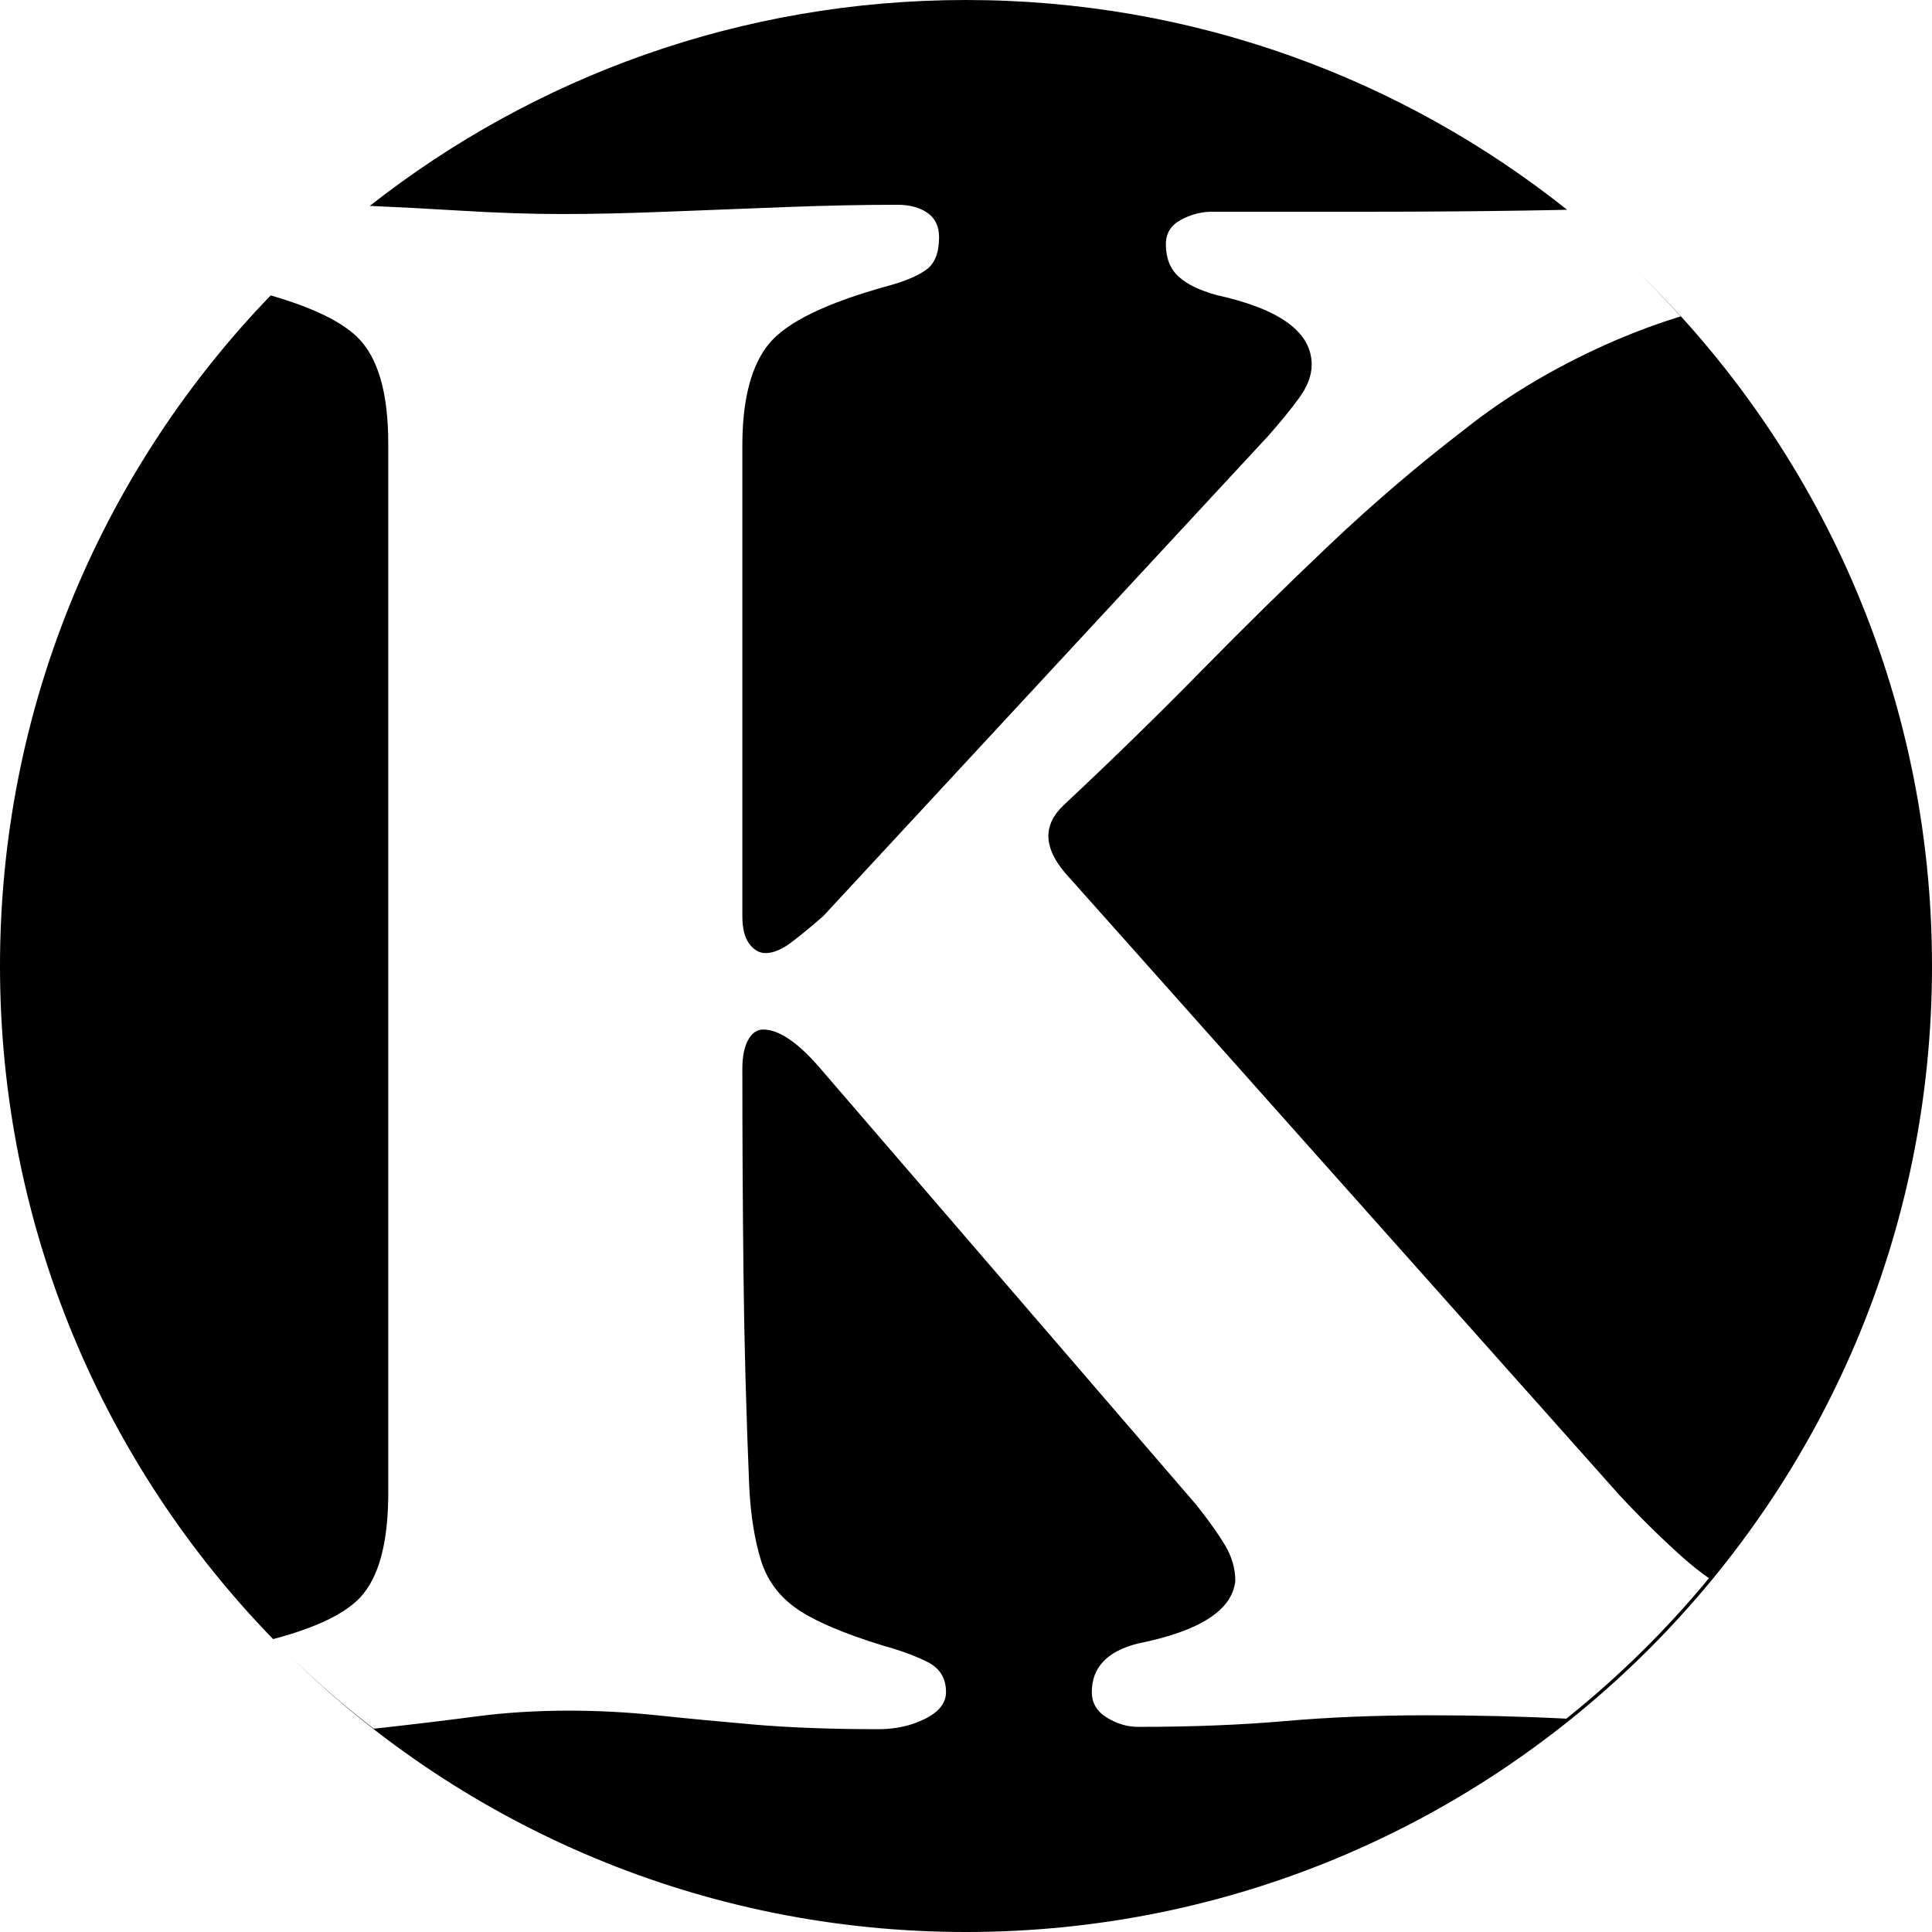
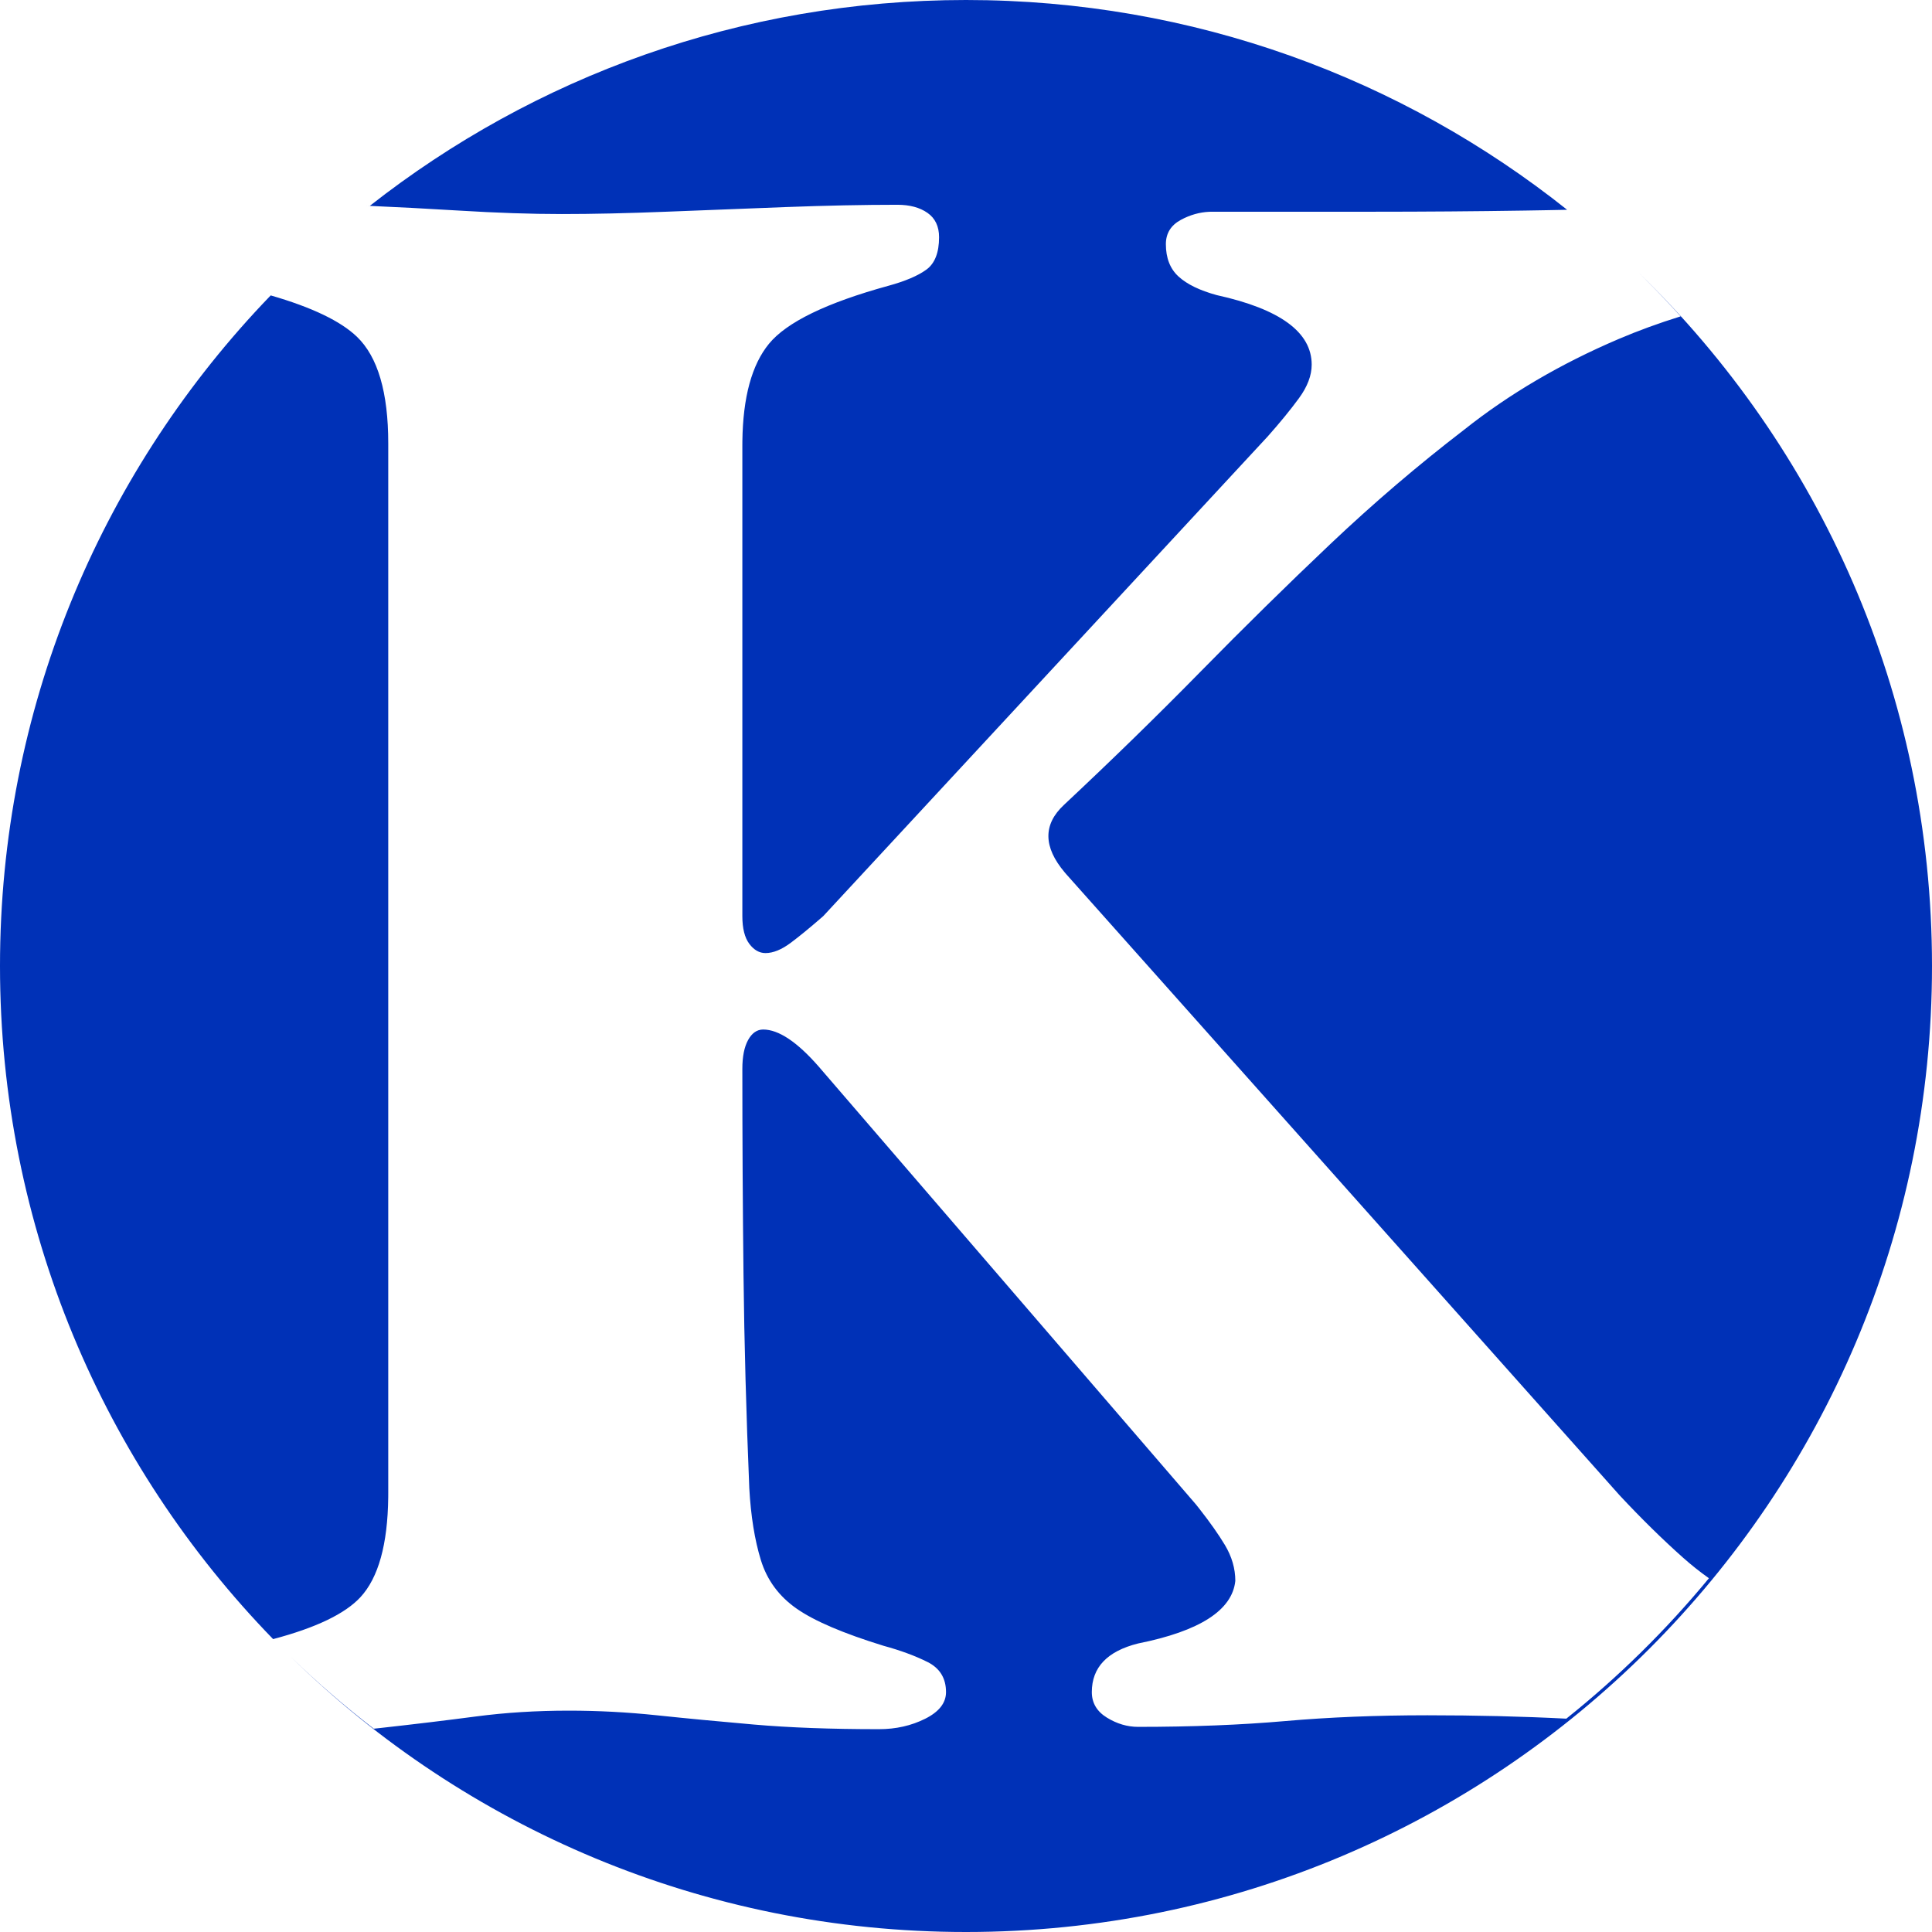
<svg xmlns="http://www.w3.org/2000/svg" width="217px" height="217px" viewBox="0 0 217 217" version="1.1">
-   <g id="Page-1" stroke="none" stroke-width="1" fill="none" fill-rule="evenodd">
-     <path d="M183.959,30.537 C204.334,50.261 217,77.902 217,108.5 C217,168.423 168.423,217 108.5,217 C79.009,217 52.265,205.234 32.708,186.14 C35.643,188.985 38.737,191.665 41.98,194.166 C42.223,194.141 42.462,194.115 42.698,194.089 C46.597,193.656 50.193,193.222 53.486,192.788 C56.779,192.355 60.245,192.138 63.884,192.138 C67.176,192.138 70.469,192.311 73.762,192.658 C77.054,193.005 80.694,193.352 84.68,193.699 C88.665,194.046 93.344,194.219 98.717,194.219 C100.623,194.219 102.356,193.829 103.916,193.048 C105.475,192.268 106.255,191.27 106.255,190.056 C106.255,188.495 105.562,187.367 104.176,186.673 C102.789,185.979 101.143,185.372 99.237,184.852 C94.731,183.464 91.481,182.076 89.489,180.688 C87.496,179.301 86.153,177.479 85.459,175.224 C84.766,172.969 84.333,170.28 84.16,167.157 C83.813,158.831 83.596,150.851 83.51,143.218 C83.423,135.585 83.38,127.865 83.38,120.059 C83.38,118.671 83.596,117.587 84.03,116.806 C84.463,116.026 85.026,115.635 85.719,115.635 C86.586,115.635 87.539,115.982 88.579,116.676 C89.619,117.37 90.745,118.411 91.958,119.799 L91.958,119.799 L134.329,168.979 L134.67,169.408 C135.894,170.965 136.864,172.34 137.579,173.533 C138.359,174.834 138.749,176.178 138.749,177.566 C138.402,180.862 134.763,183.204 127.831,184.592 C124.365,185.459 122.632,187.28 122.632,190.056 C122.632,191.27 123.195,192.224 124.321,192.918 C125.448,193.612 126.618,193.959 127.831,193.959 C133.896,193.959 139.398,193.742 144.337,193.309 C149.276,192.875 154.605,192.658 160.324,192.658 C165.776,192.658 170.976,192.784 175.926,193.038 C181.795,188.347 187.166,183.059 191.944,177.266 C190.92,176.538 189.955,175.77 189.048,174.964 C186.709,172.882 184.326,170.54 181.9,167.938 L181.9,167.938 L119.772,98.201 L119.587,97.986 C117.17,95.125 117.145,92.595 119.512,90.395 C124.885,85.364 129.997,80.377 134.849,75.433 C139.702,70.489 144.554,65.718 149.406,61.121 C154.259,56.524 159.284,52.23 164.483,48.241 C169.509,44.251 175.271,40.868 181.77,38.092 C183.977,37.15 186.309,36.297 188.769,35.533 C187.468,34.093 186.129,32.688 184.754,31.32 Z M30.405,33.18 C35.039,34.519 38.27,36.07 40.099,37.832 C42.438,40.087 43.608,44.077 43.608,49.802 L43.608,49.802 L43.608,167.678 L43.605,168.178 C43.544,173.464 42.505,177.2 40.489,179.387 C38.764,181.257 35.49,182.829 30.665,184.105 L30.675,184.102 C11.69,164.562 0,137.896 0,108.5 C0,79.737 11.192,53.588 29.459,34.171 Z M108.5,0 C134.024,0 157.49,8.813 176.02,23.563 L173.653,23.61 L173.653,23.61 L171.242,23.651 C165.696,23.737 159.978,23.781 154.085,23.781 L154.085,23.781 L136.149,23.781 L135.819,23.788 C134.724,23.838 133.664,24.139 132.64,24.691 C131.513,25.299 130.95,26.209 130.95,27.424 C130.95,28.985 131.427,30.199 132.38,31.067 C133.333,31.934 134.763,32.628 136.669,33.148 C143.774,34.71 147.327,37.312 147.327,40.955 C147.327,42.169 146.85,43.427 145.897,44.728 C144.944,46.029 143.774,47.46 142.388,49.021 L142.388,49.021 L92.478,102.885 L92.067,103.243 C90.851,104.297 89.774,105.175 88.839,105.877 C87.799,106.658 86.846,107.048 85.979,107.048 C85.286,107.048 84.68,106.701 84.16,106.008 C83.64,105.314 83.38,104.273 83.38,102.885 L83.38,102.885 L83.38,50.062 L83.383,49.563 C83.445,44.613 84.441,40.963 86.369,38.613 C88.362,36.184 92.825,34.016 99.756,32.107 C101.663,31.587 103.092,30.98 104.046,30.286 C104.999,29.592 105.475,28.378 105.475,26.643 C105.475,25.429 105.042,24.518 104.176,23.911 C103.309,23.304 102.183,23 100.796,23 C96.984,23 92.781,23.087 88.189,23.26 C83.596,23.434 79.134,23.607 74.802,23.781 C70.469,23.954 66.57,24.041 63.104,24.041 C59.638,24.041 55.782,23.911 51.536,23.651 C48.073,23.438 44.552,23.255 40.972,23.098 L41.538,23.122 C59.98,8.638 83.231,0 108.5,0 Z" id="favicon" fill="#000000" />
+   <style>
+         path {
+             fill: #0031B7;
+         }
+         @media (prefers-color-scheme: dark) {
+             path {
+                 fill: #ffeffe;
+             }
+         }
+     </style>s
+     <g id="Page-1" stroke="none" stroke-width="1" fill="none" fill-rule="evenodd">
+     <path d="M183.959,30.537 C204.334,50.261 217,77.902 217,108.5 C217,168.423 168.423,217 108.5,217 C79.009,217 52.265,205.234 32.708,186.14 C35.643,188.985 38.737,191.665 41.98,194.166 C42.223,194.141 42.462,194.115 42.698,194.089 C46.597,193.656 50.193,193.222 53.486,192.788 C56.779,192.355 60.245,192.138 63.884,192.138 C67.176,192.138 70.469,192.311 73.762,192.658 C77.054,193.005 80.694,193.352 84.68,193.699 C88.665,194.046 93.344,194.219 98.717,194.219 C100.623,194.219 102.356,193.829 103.916,193.048 C105.475,192.268 106.255,191.27 106.255,190.056 C106.255,188.495 105.562,187.367 104.176,186.673 C102.789,185.979 101.143,185.372 99.237,184.852 C94.731,183.464 91.481,182.076 89.489,180.688 C87.496,179.301 86.153,177.479 85.459,175.224 C84.766,172.969 84.333,170.28 84.16,167.157 C83.813,158.831 83.596,150.851 83.51,143.218 C83.423,135.585 83.38,127.865 83.38,120.059 C83.38,118.671 83.596,117.587 84.03,116.806 C84.463,116.026 85.026,115.635 85.719,115.635 C86.586,115.635 87.539,115.982 88.579,116.676 C89.619,117.37 90.745,118.411 91.958,119.799 L91.958,119.799 L134.329,168.979 L134.67,169.408 C135.894,170.965 136.864,172.34 137.579,173.533 C138.359,174.834 138.749,176.178 138.749,177.566 C138.402,180.862 134.763,183.204 127.831,184.592 C124.365,185.459 122.632,187.28 122.632,190.056 C122.632,191.27 123.195,192.224 124.321,192.918 C125.448,193.612 126.618,193.959 127.831,193.959 C133.896,193.959 139.398,193.742 144.337,193.309 C149.276,192.875 154.605,192.658 160.324,192.658 C165.776,192.658 170.976,192.784 175.926,193.038 C181.795,188.347 187.166,183.059 191.944,177.266 C190.92,176.538 189.955,175.77 189.048,174.964 C186.709,172.882 184.326,170.54 181.9,167.938 L181.9,167.938 L119.772,98.201 L119.587,97.986 C117.17,95.125 117.145,92.595 119.512,90.395 C124.885,85.364 129.997,80.377 134.849,75.433 C139.702,70.489 144.554,65.718 149.406,61.121 C154.259,56.524 159.284,52.23 164.483,48.241 C169.509,44.251 175.271,40.868 181.77,38.092 C183.977,37.15 186.309,36.297 188.769,35.533 C187.468,34.093 186.129,32.688 184.754,31.32 Z M30.405,33.18 C35.039,34.519 38.27,36.07 40.099,37.832 C42.438,40.087 43.608,44.077 43.608,49.802 L43.608,49.802 L43.608,167.678 L43.605,168.178 C43.544,173.464 42.505,177.2 40.489,179.387 C38.764,181.257 35.49,182.829 30.665,184.105 L30.675,184.102 C11.69,164.562 0,137.896 0,108.5 C0,79.737 11.192,53.588 29.459,34.171 Z M108.5,0 C134.024,0 157.49,8.813 176.02,23.563 L173.653,23.61 L173.653,23.61 L171.242,23.651 C165.696,23.737 159.978,23.781 154.085,23.781 L154.085,23.781 L136.149,23.781 L135.819,23.788 C134.724,23.838 133.664,24.139 132.64,24.691 C131.513,25.299 130.95,26.209 130.95,27.424 C130.95,28.985 131.427,30.199 132.38,31.067 C133.333,31.934 134.763,32.628 136.669,33.148 C143.774,34.71 147.327,37.312 147.327,40.955 C147.327,42.169 146.85,43.427 145.897,44.728 C144.944,46.029 143.774,47.46 142.388,49.021 L142.388,49.021 L92.478,102.885 L92.067,103.243 C90.851,104.297 89.774,105.175 88.839,105.877 C87.799,106.658 86.846,107.048 85.979,107.048 C85.286,107.048 84.68,106.701 84.16,106.008 C83.64,105.314 83.38,104.273 83.38,102.885 L83.38,102.885 L83.38,50.062 L83.383,49.563 C83.445,44.613 84.441,40.963 86.369,38.613 C88.362,36.184 92.825,34.016 99.756,32.107 C101.663,31.587 103.092,30.98 104.046,30.286 C104.999,29.592 105.475,28.378 105.475,26.643 C105.475,25.429 105.042,24.518 104.176,23.911 C103.309,23.304 102.183,23 100.796,23 C96.984,23 92.781,23.087 88.189,23.26 C83.596,23.434 79.134,23.607 74.802,23.781 C70.469,23.954 66.57,24.041 63.104,24.041 C59.638,24.041 55.782,23.911 51.536,23.651 C48.073,23.438 44.552,23.255 40.972,23.098 L41.538,23.122 C59.98,8.638 83.231,0 108.5,0 Z" id="favicon" fill="#0031B7" />
  </g>
</svg>
